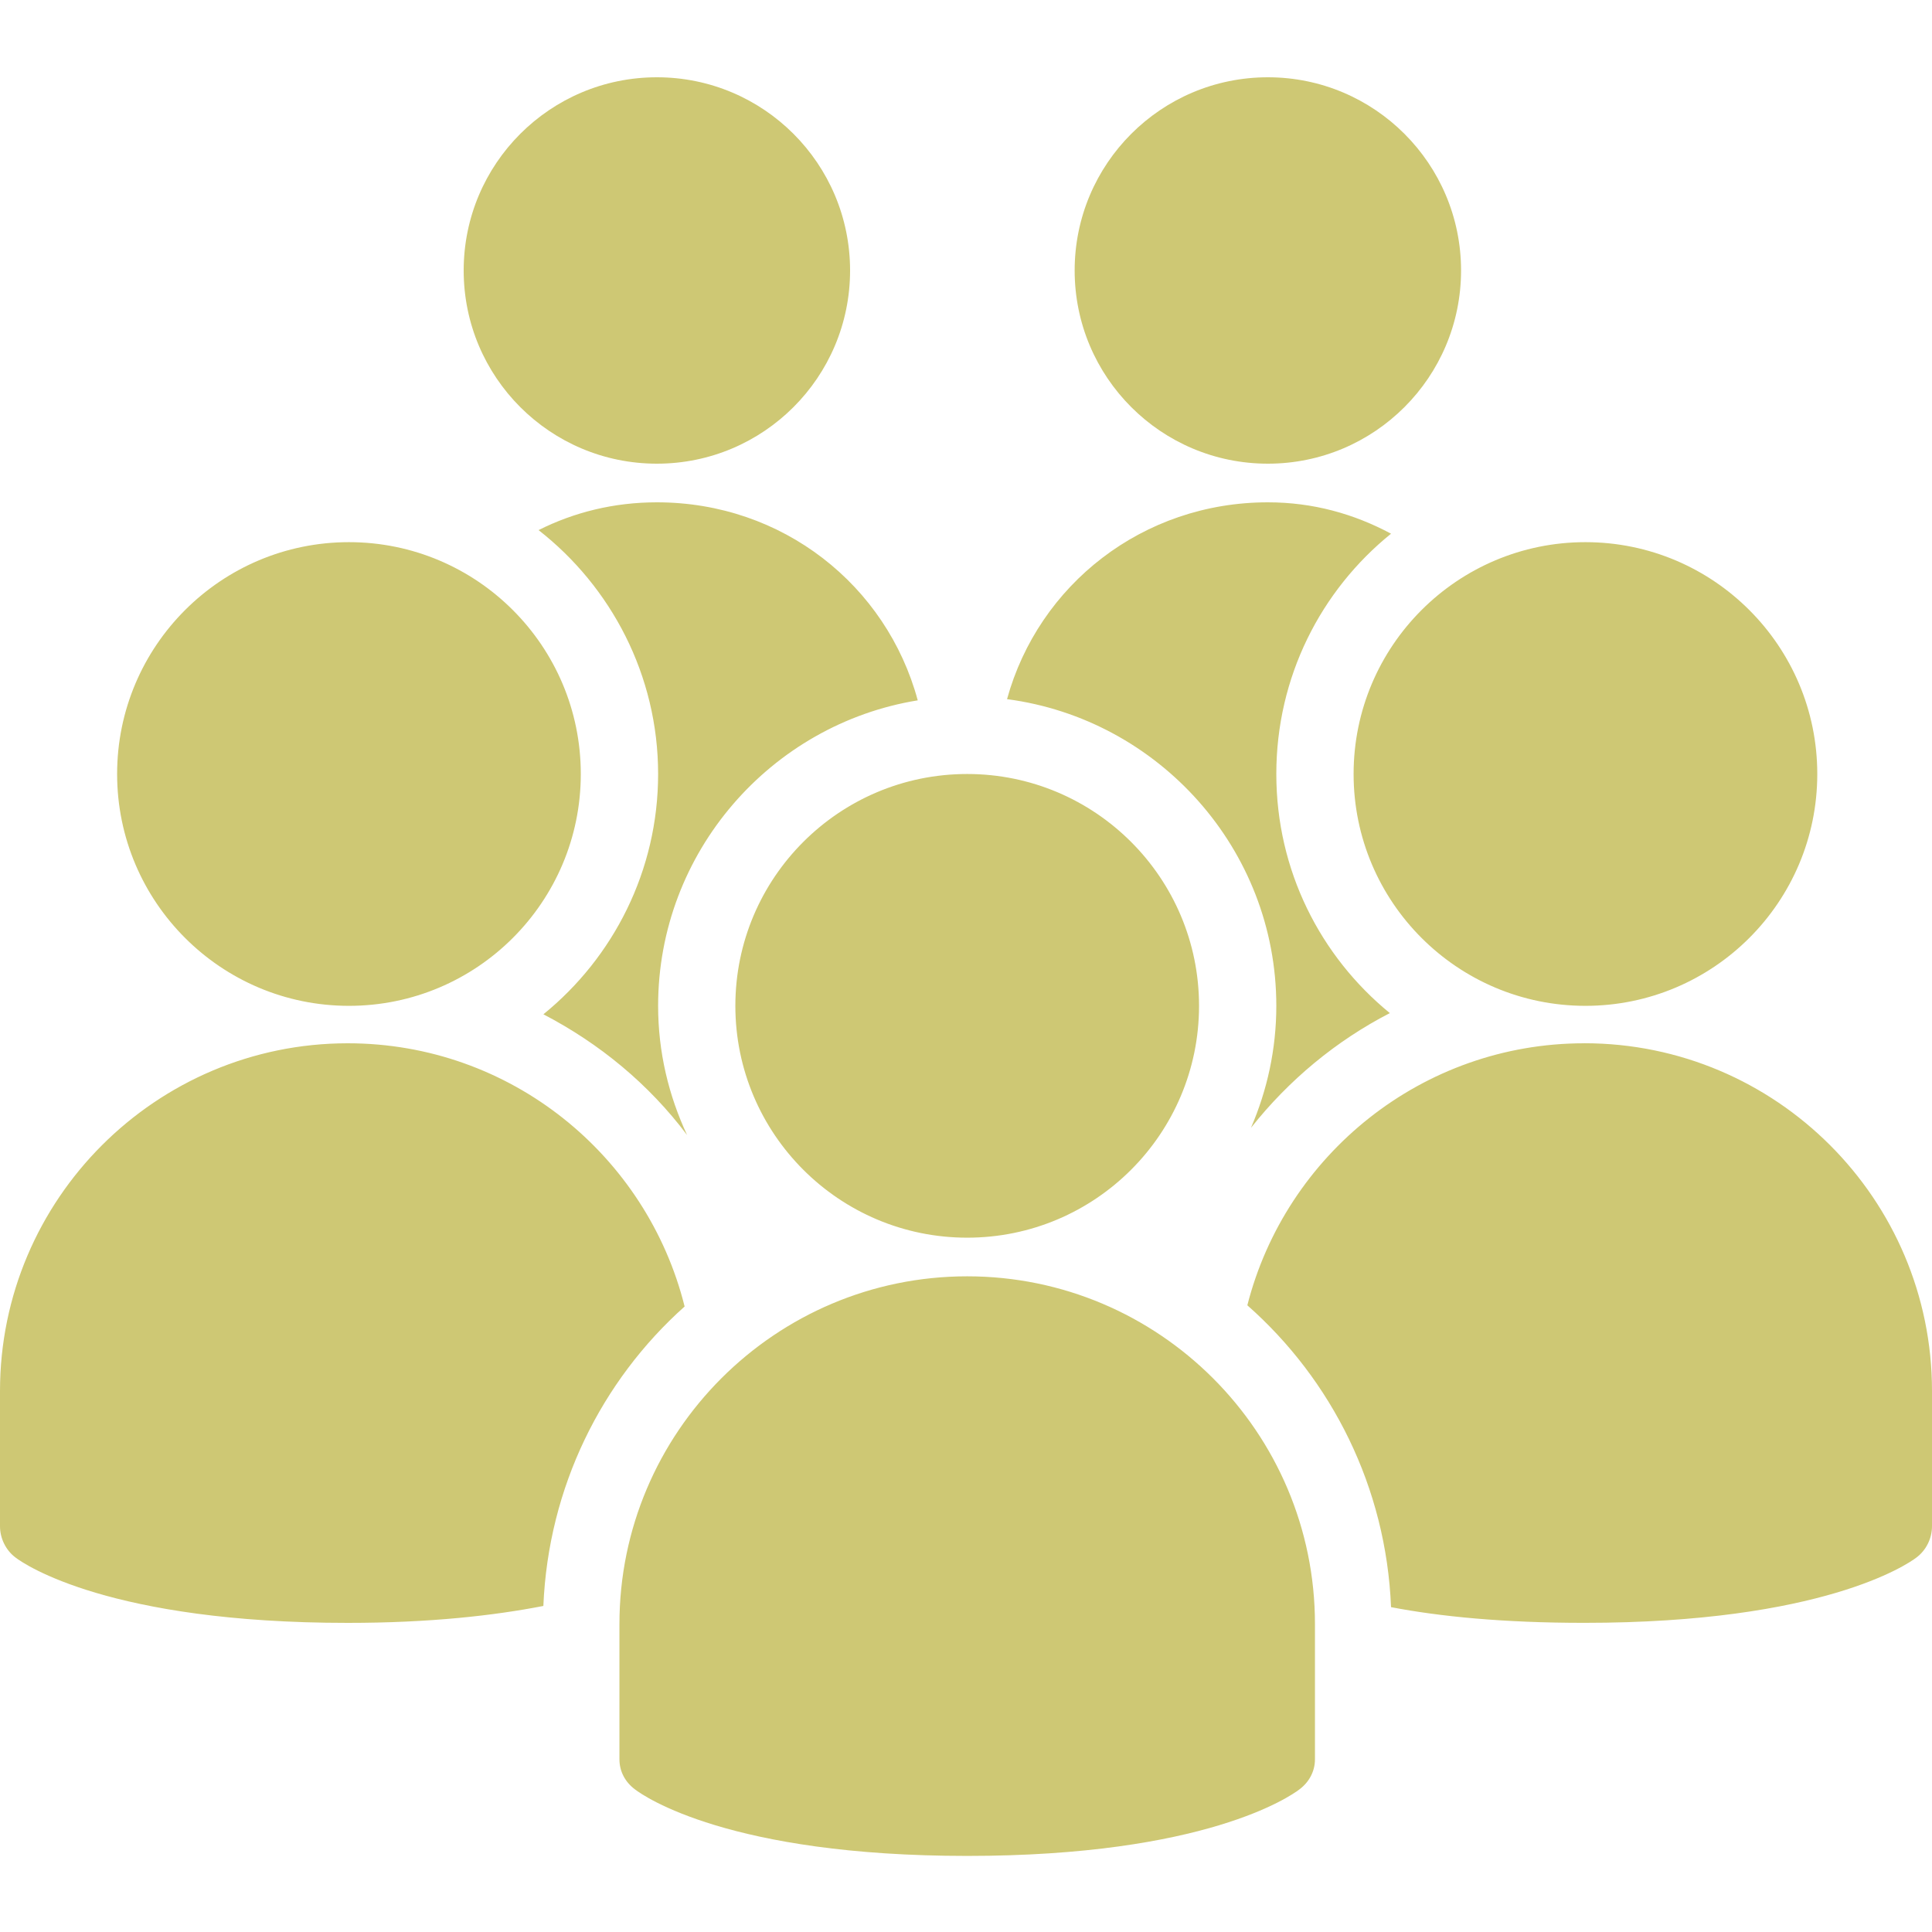
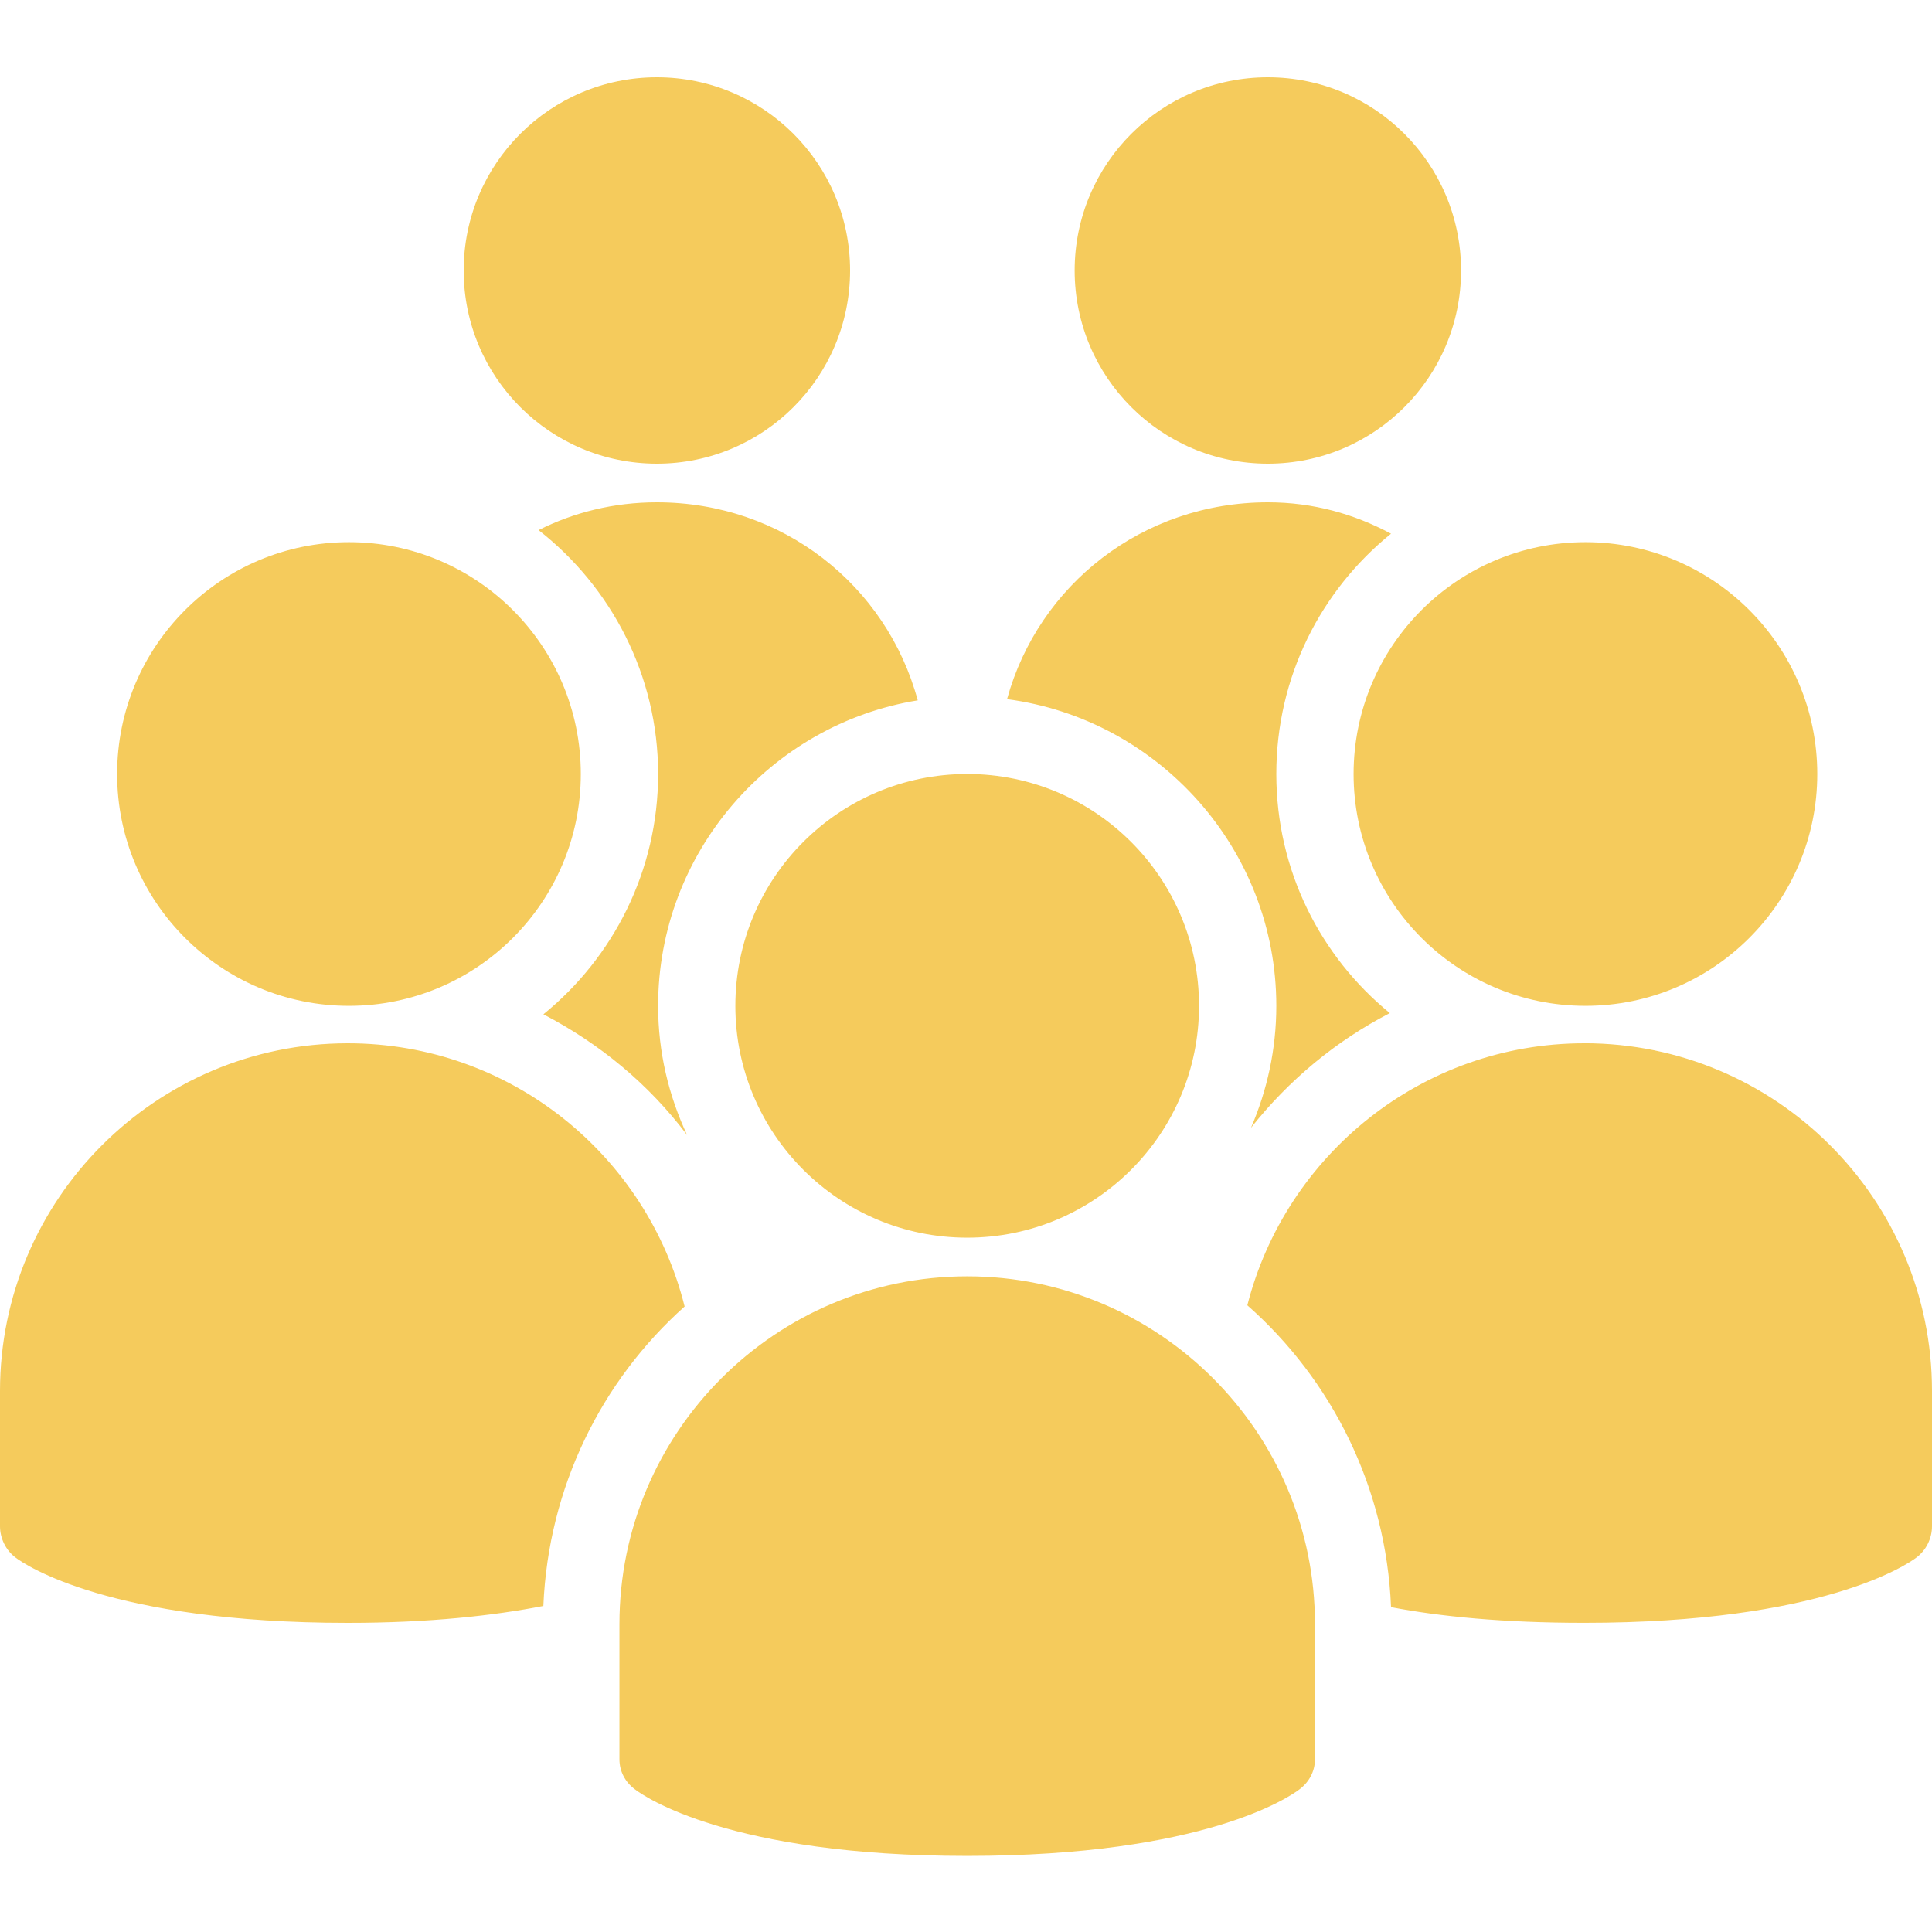
<svg xmlns="http://www.w3.org/2000/svg" viewBox="0,0,256,256" width="100px" height="100px">
-   <g fill="#cec874" fill-rule="nonzero" stroke="none" stroke-width="1" stroke-linecap="butt" stroke-linejoin="miter" stroke-miterlimit="10" stroke-dasharray="" stroke-dashoffset="0" font-family="none" font-weight="none" font-size="none" text-anchor="none" style="mix-blend-mode: normal">
+   <g fill="#F5CB5C" fill-rule="nonzero" stroke="none" stroke-width="1" stroke-linecap="butt" stroke-linejoin="miter" stroke-miterlimit="10" stroke-dasharray="" stroke-dashoffset="0" font-family="none" font-weight="none" font-size="none" text-anchor="none" style="mix-blend-mode: normal">
    <g transform="scale(5.12,5.12)">
      <path d="M17,2c-2.762,0 -5,2.238 -5,5c0,2.762 2.238,5 5,5c2.762,0 5,-2.238 5,-5c0,-2.762 -2.238,-5 -5,-5zM32.812,2c-2.762,0 -5,2.238 -5,5c0,2.762 2.238,5 5,5c2.762,0 5,-2.238 5,-5c0,-2.762 -2.238,-5 -5,-5zM17,13c-1.113,0 -2.145,0.258 -3.062,0.719c1.875,1.465 3.094,3.754 3.094,6.312c0,2.504 -1.16,4.75 -2.969,6.219c1.457,0.758 2.73,1.809 3.719,3.125c-0.477,-1.023 -0.75,-2.145 -0.75,-3.344c0,-3.973 2.918,-7.289 6.719,-7.906c-0.805,-2.977 -3.496,-5.125 -6.75,-5.125zM32.812,13c-3.238,0 -5.934,2.133 -6.75,5.094c3.918,0.516 6.969,3.879 6.969,7.938c0,1.121 -0.238,2.188 -0.656,3.156c0.977,-1.234 2.199,-2.25 3.594,-2.969c-1.797,-1.469 -2.938,-3.691 -2.938,-6.188c0,-2.512 1.152,-4.75 2.969,-6.219c-0.957,-0.512 -2.016,-0.812 -3.188,-0.812zM9.031,14.031c-3.312,0 -6,2.688 -6,6c0,3.312 2.688,6 6,6c3.312,0 6,-2.688 6,-6c0,-3.312 -2.688,-6 -6,-6zM41.031,14.031c-3.312,0 -6,2.688 -6,6c0,3.312 2.688,6 6,6c3.312,0 6,-2.688 6,-6c0,-3.312 -2.688,-6 -6,-6zM25.031,20.031c-3.312,0 -6,2.688 -6,6c0,3.312 2.688,6 6,6c3.312,0 6,-2.688 6,-6c0,-3.312 -2.688,-6 -6,-6zM9,27c-4.961,0 -9,4.035 -9,9v3.5c0,0.312 0.152,0.625 0.406,0.812c0.23,0.176 2.438,1.688 8.594,1.688c2.133,0 3.793,-0.191 5.062,-0.438c0.129,-3.074 1.504,-5.828 3.656,-7.75c-0.977,-3.914 -4.508,-6.812 -8.719,-6.812zM41,27c-4.195,0 -7.727,2.887 -8.719,6.781c2.184,1.926 3.594,4.711 3.719,7.812c1.262,0.242 2.898,0.406 5,0.406c6.156,0 8.363,-1.512 8.594,-1.688c0.254,-0.188 0.406,-0.496 0.406,-0.812v-3.5c0,-4.965 -4.035,-9 -9,-9zM25.031,33.031c-4.961,0 -9,4.035 -9,9v3.5c0,0.316 0.152,0.594 0.406,0.781c0.23,0.176 2.438,1.719 8.594,1.719c6.156,0 8.363,-1.543 8.594,-1.719c0.254,-0.188 0.406,-0.469 0.406,-0.781v-3.5c0,-4.965 -4.035,-9 -9,-9z" />
    </g>
  </g>
</svg>
